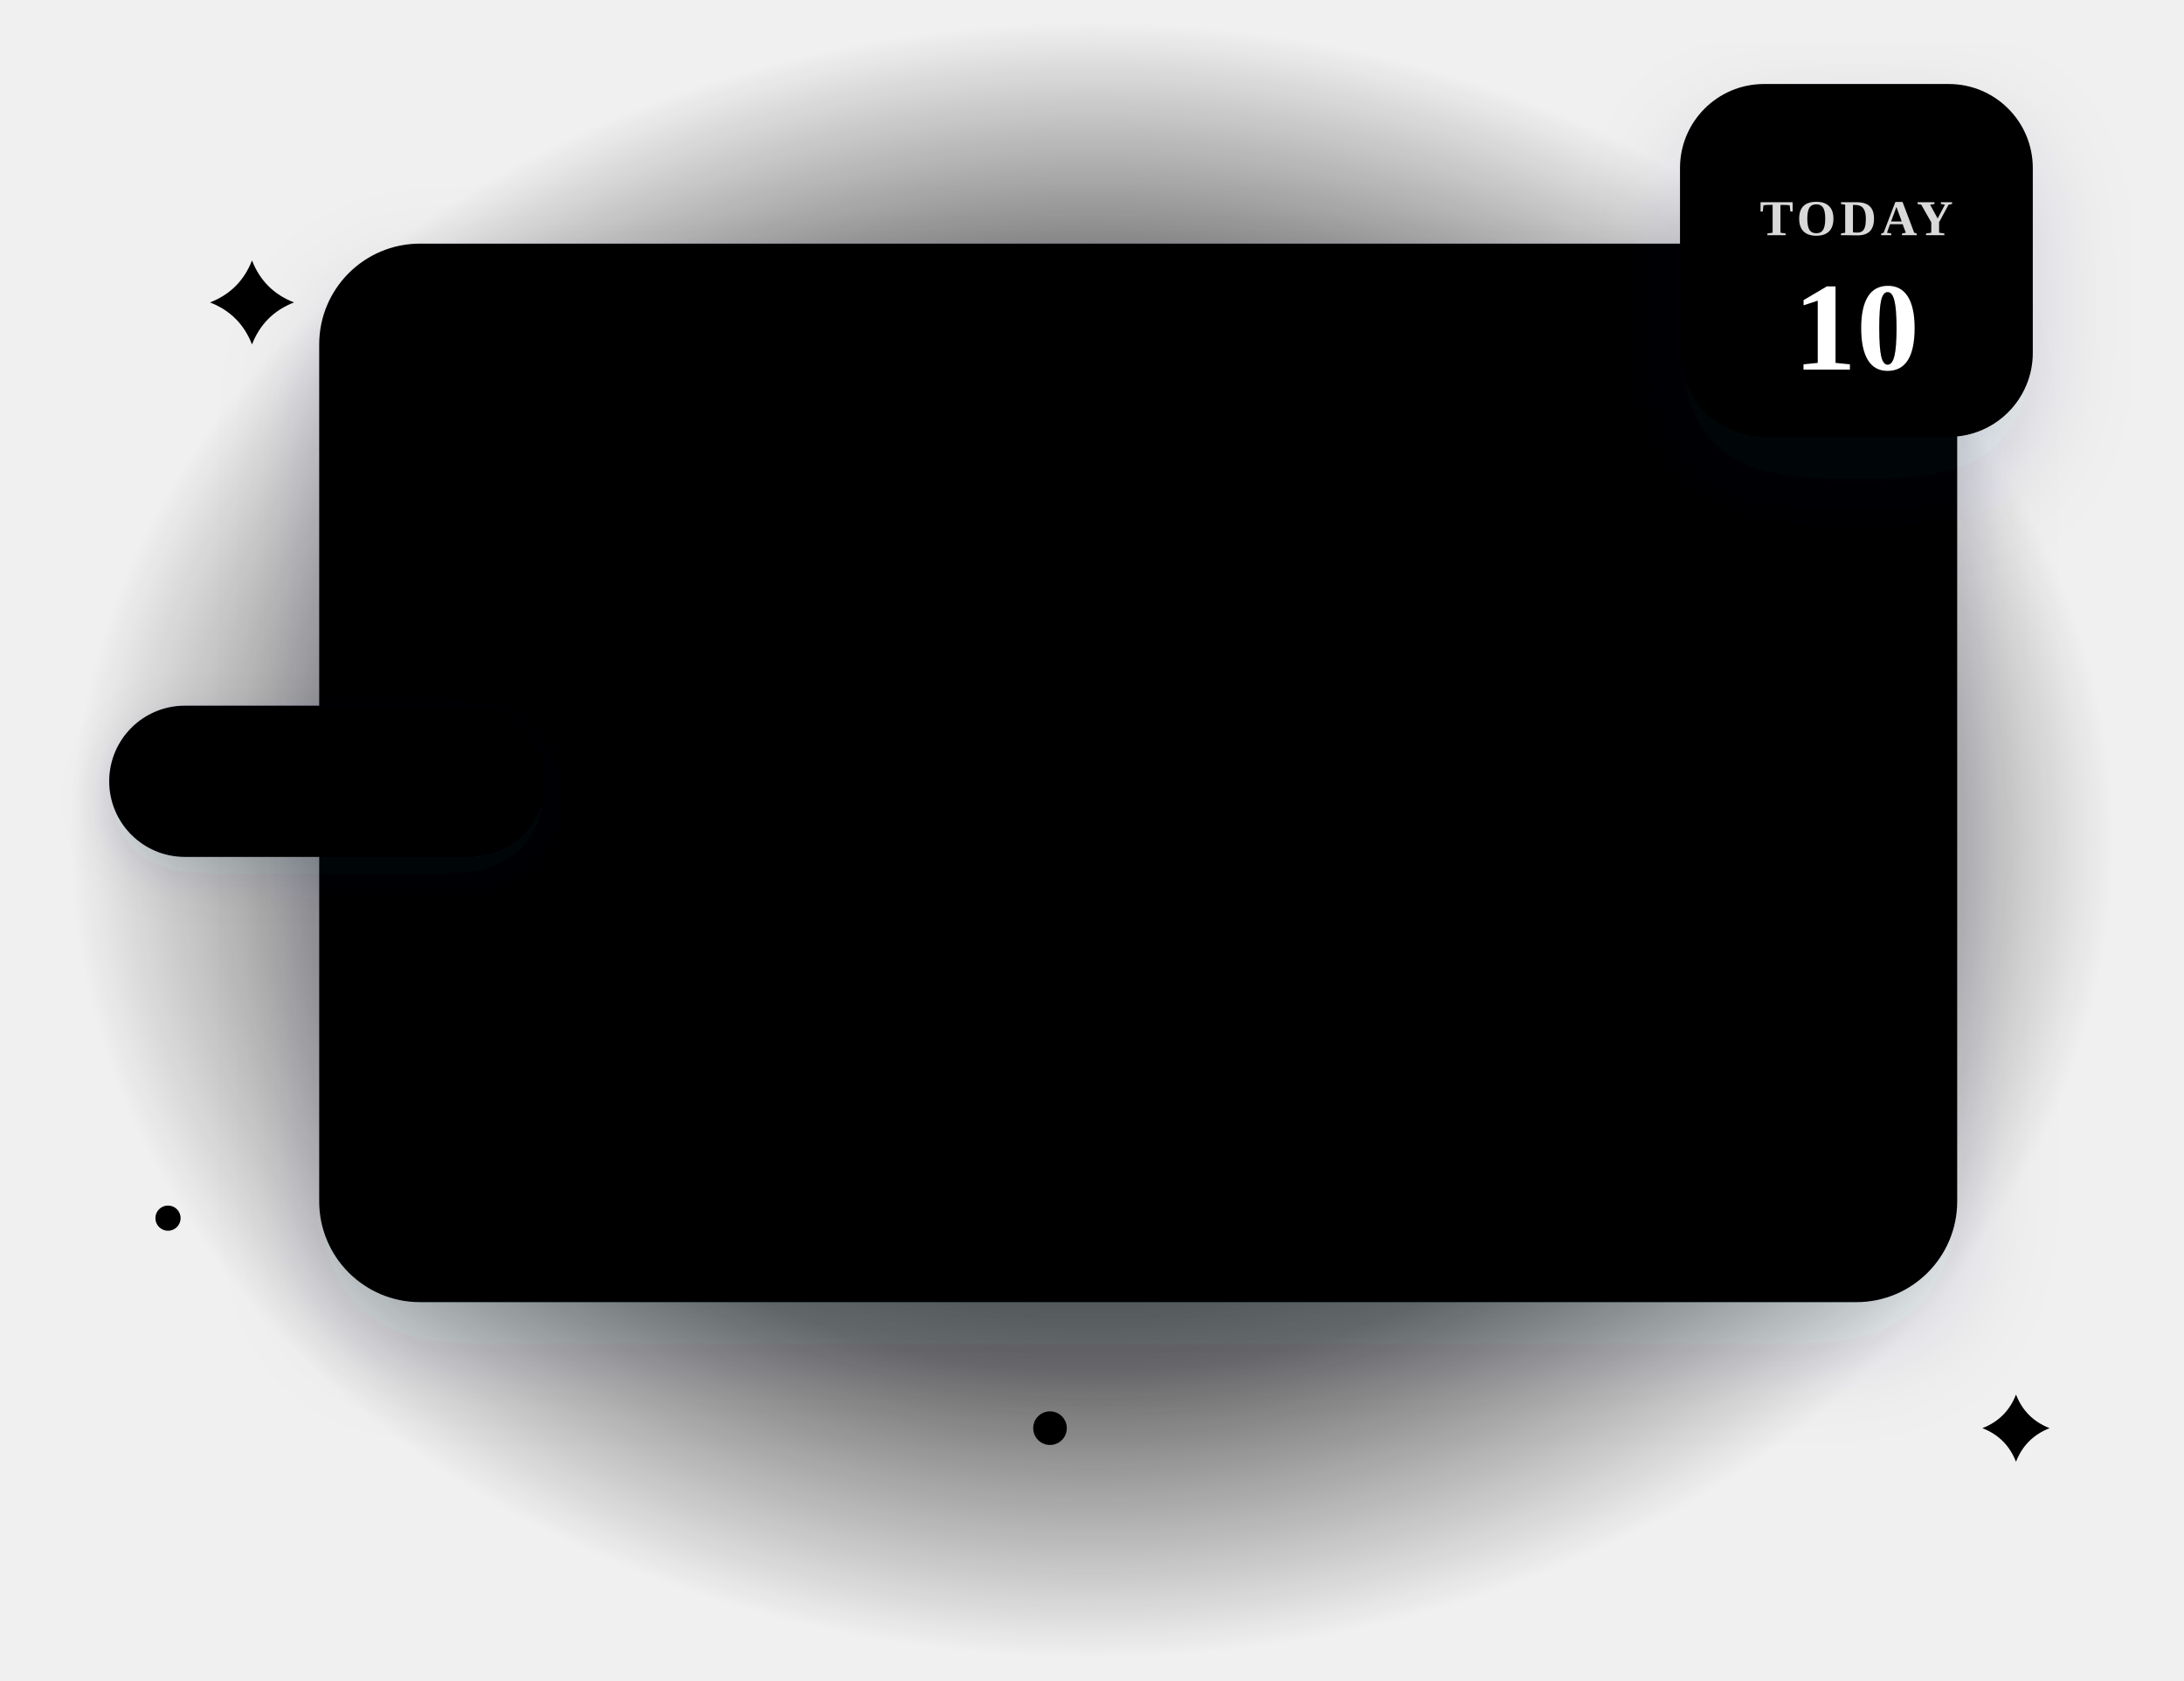
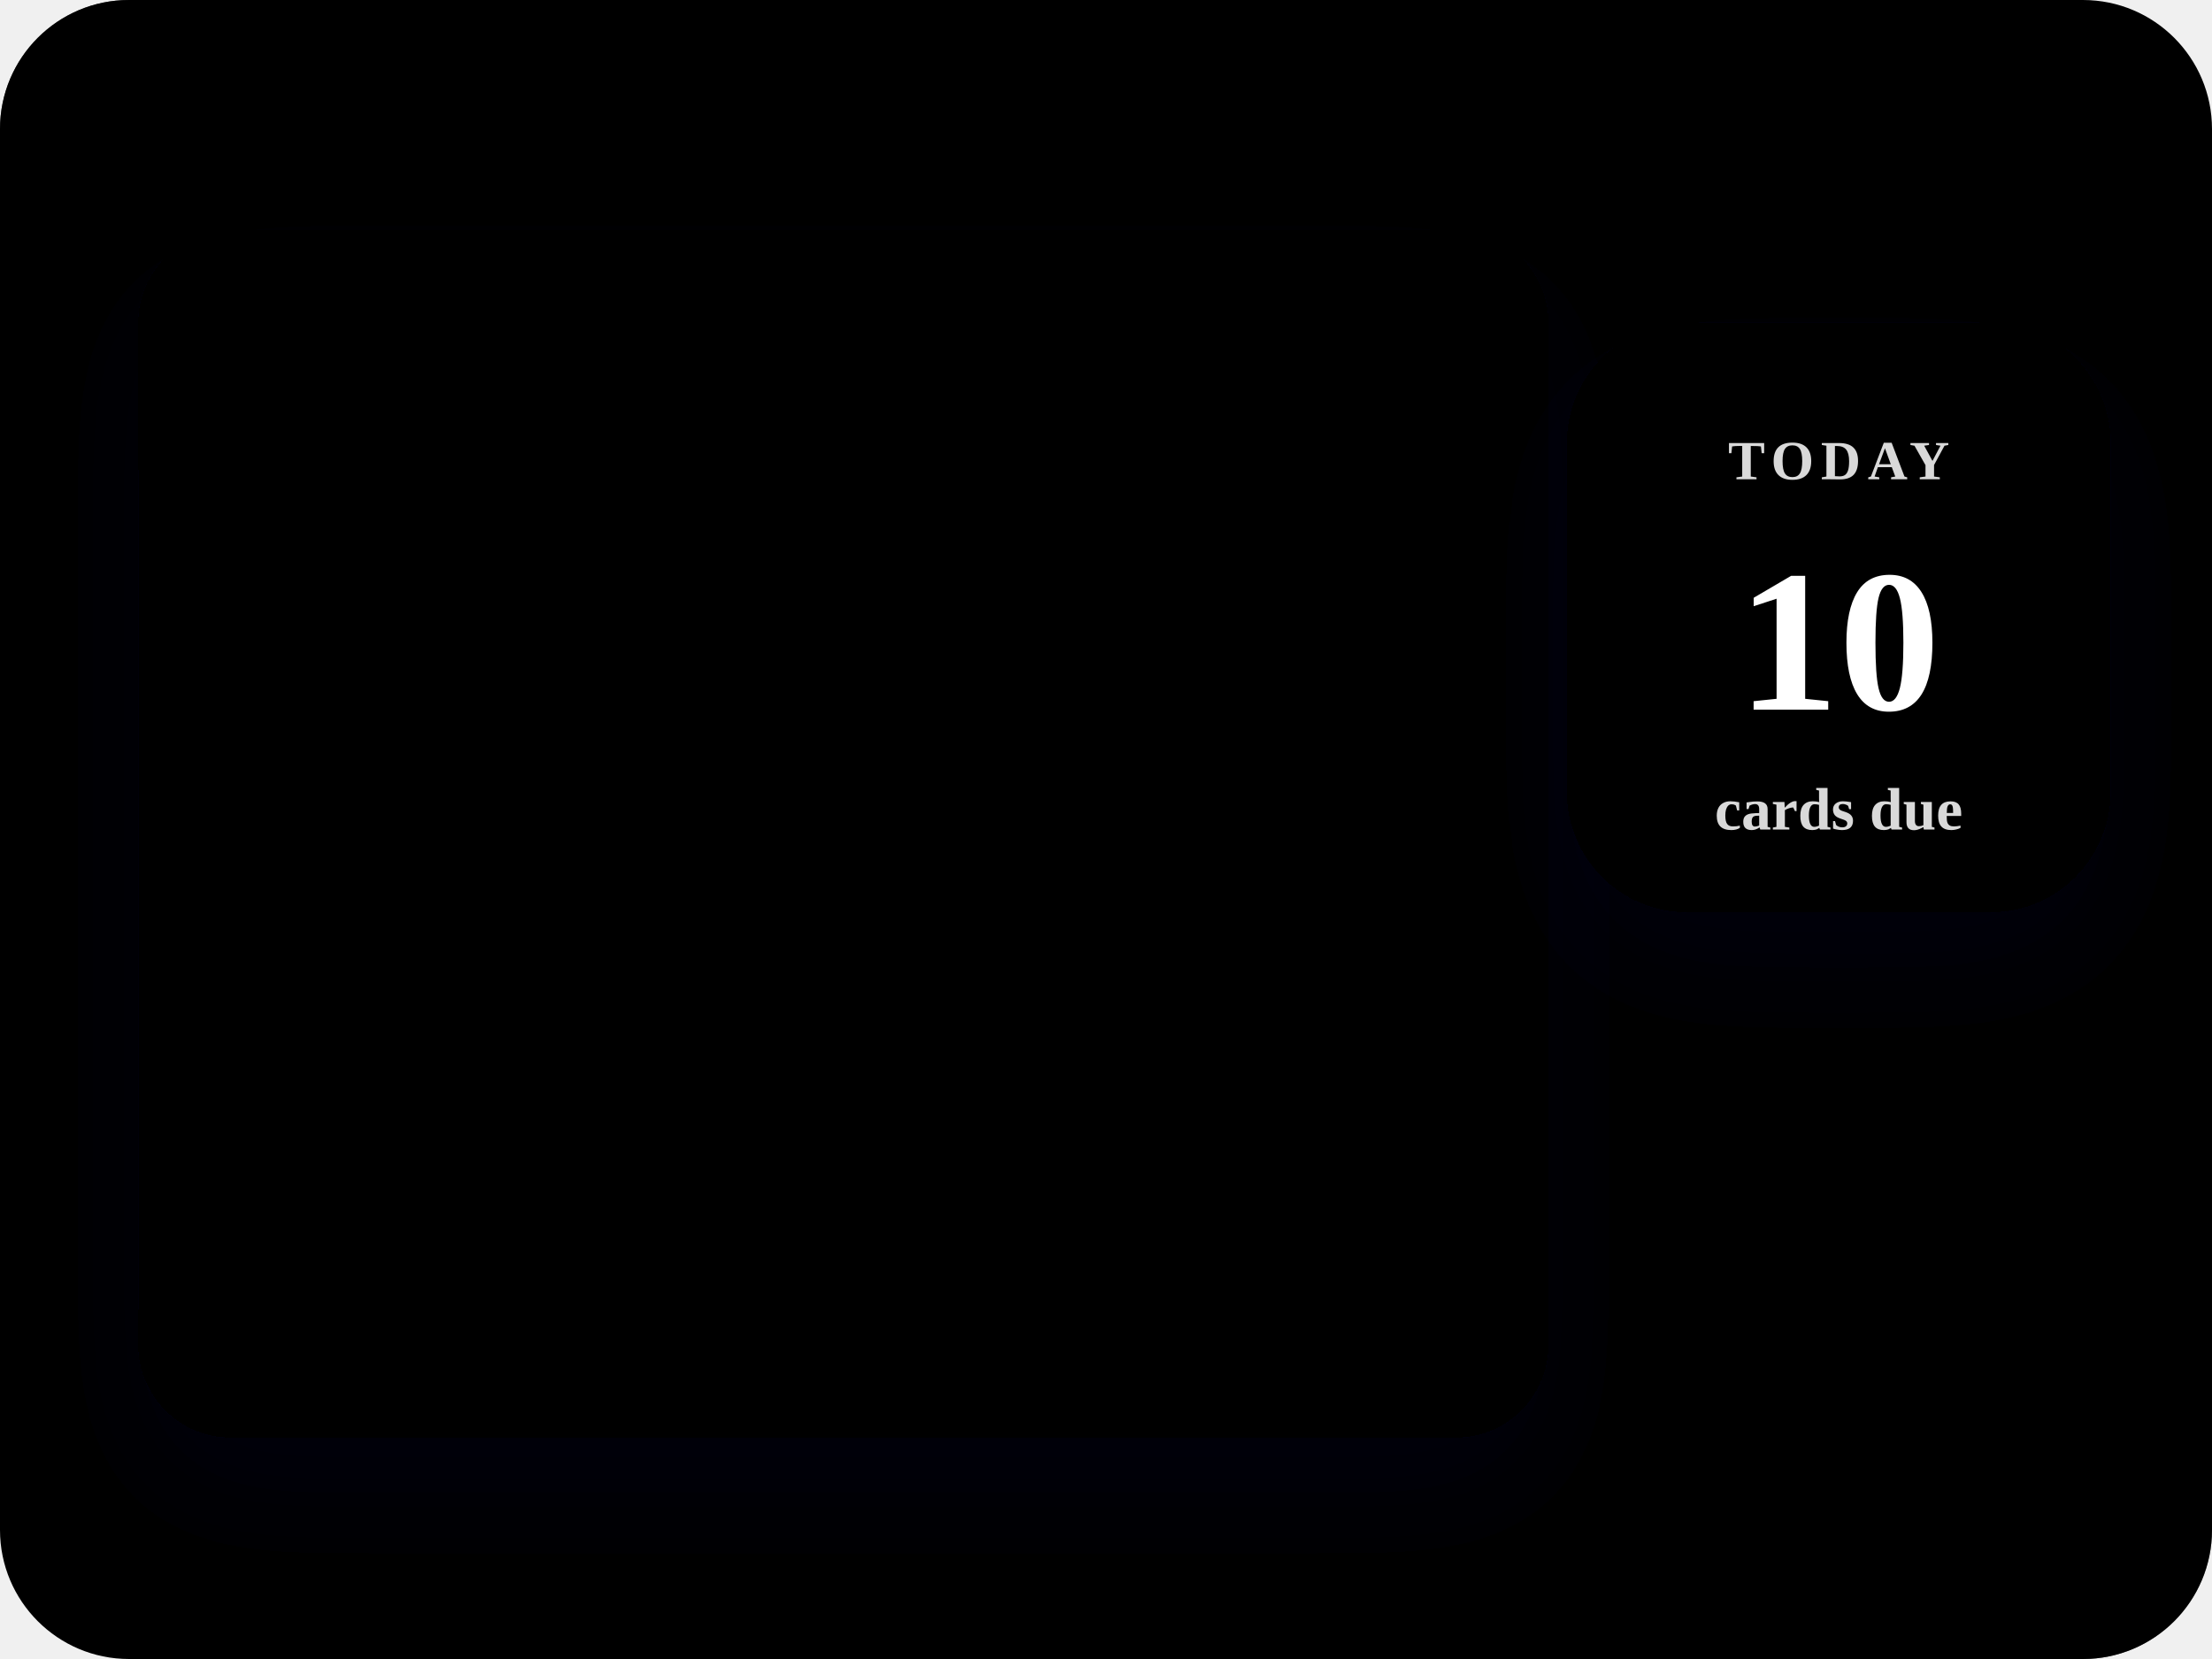
- <svg xmlns="http://www.w3.org/2000/svg" class="art" viewBox="0 0 520 400" role="img" aria-label="A memory curve that rises again at each spaced review">
+ <svg xmlns="http://www.w3.org/2000/svg" class="art" viewBox="0 0 480 360" role="img" aria-label="A memory curve that climbs back up at each spaced review, with 10 cards due today">
  <defs>
-     <radialGradient id="bg" cx=".5" cy=".5" r=".5">
-       <stop offset="0" class="sbg" />
-       <stop offset=".65" class="sbg" stop-opacity=".55" />
-       <stop offset="1" class="sbg" stop-opacity="0" />
+     <linearGradient id="pbg" x1="0" y1="0" x2="1" y2="1">
+       <stop offset="0" class="pb1" />
+       <stop offset=".55" class="pb2" />
+       <stop offset="1" class="pb3" />
+     </linearGradient>
+     <radialGradient id="glow" cx=".5" cy=".5" r=".5">
+       <stop offset="0" class="gw" />
+       <stop offset="1" class="gw" stop-opacity="0" />
    </radialGradient>
    <linearGradient id="g" x1="0" y1="0" x2="1" y2="1">
      <stop offset="0" class="st1" />
      <stop offset=".55" class="st2" />
      <stop offset="1" class="st3" />
    </linearGradient>
    <linearGradient id="gh" x1="0" y1="0" x2="1" y2="0">
      <stop offset="0" class="st1" />
-       <stop offset=".55" class="st2" />
+       <stop offset=".6" class="st2" />
      <stop offset="1" class="st3" />
    </linearGradient>
    <linearGradient id="gold" x1="0" y1="0" x2="1" y2="1">
-       <stop offset="0" stop-color="#f6dd95" />
-       <stop offset="1" stop-color="#c9922e" />
+       <stop offset="0" stop-color="#f7e2a4" />
+       <stop offset="1" stop-color="#c58f2c" />
    </linearGradient>
-     <linearGradient id="sun" x1="0" y1="0" x2="0" y2="1">
-       <stop offset="0" stop-color="#ffcf6b" />
-       <stop offset="1" stop-color="#f27a9b" />
-     </linearGradient>
-     <filter id="sh" x="-40%" y="-40%" width="180%" height="190%">
-       <feDropShadow dx="0" dy="10" stdDeviation="12" flood-color="#1b2559" flood-opacity=".14" />
+     <filter id="sh" x="-30%" y="-30%" width="160%" height="170%">
+       <feDropShadow dx="0" dy="12" stdDeviation="14" flood-color="#141c4d" flood-opacity=".16" />
    </filter>
-     <filter id="shs" x="-40%" y="-40%" width="180%" height="190%">
-       <feDropShadow dx="0" dy="4" stdDeviation="6" flood-color="#1b2559" flood-opacity=".14" />
+     <filter id="shs" x="-30%" y="-40%" width="160%" height="190%">
+       <feDropShadow dx="0" dy="5" stdDeviation="7" flood-color="#141c4d" flood-opacity=".16" />
    </filter>
+     <clipPath id="clip">
+       <rect width="480" height="360" rx="28" />
+     </clipPath>
  </defs>
-   <ellipse cx="260.0" cy="200.0" rx="244.4" ry="196.0" fill="url(#bg)" />
-   <g filter="url(#sh)">
-     <rect class="c-card" x="76" y="58" width="390" height="252" rx="24" />
-   </g>
-   <text class="t-ink" x="104" y="96" font-size="17" font-weight="800">Memory</text>
-   <path d="M104 116 V266 H446" fill="none" class="k-line" stroke-width="2" />
-   <path d="M118 120 C 150 220, 200 250, 446 262" fill="none" class="k-mute" stroke-width="3" stroke-dasharray="3 7" stroke-linecap="round" />
-   <path d="M118 120 C 140 190, 160 210, 196 218 L196 112 C 222 170, 246 188, 282 192 L282 104 C 312 148, 344 160, 384 162 L384 96 C 410 120, 430 128, 446 130" fill="none" stroke="url(#gh)" stroke-width="5" stroke-linecap="round" stroke-linejoin="round" />
-   <circle cx="118" cy="120" r="7" class="c-card" stroke="url(#g)" stroke-width="4" />
-   <circle cx="196" cy="112" r="7" class="c-card" stroke="url(#g)" stroke-width="4" />
-   <circle cx="282" cy="104" r="7" class="c-card" stroke="url(#g)" stroke-width="4" />
-   <circle cx="384" cy="96" r="7" class="c-card" stroke="url(#g)" stroke-width="4" />
-   <text class="t-mute" x="118" y="290" font-size="12.5" font-weight="700" text-anchor="middle">Day 1</text>
-   <text class="t-mute" x="196" y="290" font-size="12.5" font-weight="700" text-anchor="middle">Day 3</text>
-   <text class="t-mute" x="282" y="290" font-size="12.5" font-weight="700" text-anchor="middle">Day 7</text>
-   <text class="t-mute" x="384" y="290" font-size="12.5" font-weight="700" text-anchor="middle">Day 21</text>
-   <g class="fl2">
-     <g class="" filter="url(#shs)">
-       <rect class="c-card" x="26" y="168" width="104" height="36" rx="18.0" />
-       <text class="t-ink" x="78.0" y="191.4" font-size="15" text-anchor="middle" font-weight="700">Revoir ✓</text>
+   <g clip-path="url(#clip)">
+     <rect width="480" height="360" fill="url(#pbg)" />
+     <ellipse cx="86.4" cy="36.0" rx="240.0" ry="180.0" fill="url(#glow)" />
+     <ellipse cx="456.0" cy="360.0" rx="192.0" ry="162.0" fill="url(#glow)" opacity=".6" />
+     <g filter="url(#sh)">
+       <rect class="c-card" x="30" y="50" width="306" height="262" rx="20" />
+     </g>
+     <text class="t-ink" x="54" y="88" font-size="18" font-weight="800" text-anchor="start">Memory</text>
+     <text class="t-mute" x="54" y="108" font-size="13" font-weight="600" text-anchor="start">with spaced review</text>
+     <path d="M54 132 V268 H316" fill="none" class="k-line" stroke-width="2" />
+     <path d="M66 142 C 110 232, 170 256, 314 262" fill="none" class="k-mute" stroke-width="2.5" stroke-dasharray="3 7" stroke-linecap="round" />
+     <path d="M66 142 C 82 190, 100 212, 124 218 L124 140 C 144 178, 166 194, 192 202 L192 136 C 214 168, 238 182, 262 188 L262 132 C 282 150, 300 158, 314 160" fill="none" stroke="url(#gh)" stroke-width="5" stroke-linecap="round" stroke-linejoin="round" />
+     <circle cx="66" cy="142" r="7" class="c-card" stroke="url(#g)" stroke-width="4" />
+     <text class="t-mute" x="66" y="292" font-size="12.5" font-weight="700" text-anchor="middle">Day 1</text>
+     <circle cx="124" cy="140" r="7" class="c-card" stroke="url(#g)" stroke-width="4" />
+     <text class="t-mute" x="124" y="292" font-size="12.5" font-weight="700" text-anchor="middle">Day 3</text>
+     <circle cx="192" cy="136" r="7" class="c-card" stroke="url(#g)" stroke-width="4" />
+     <text class="t-mute" x="192" y="292" font-size="12.5" font-weight="700" text-anchor="middle">Day 7</text>
+     <circle cx="262" cy="132" r="7" class="c-card" stroke="url(#g)" stroke-width="4" />
+     <text class="t-mute" x="262" y="292" font-size="12.5" font-weight="700" text-anchor="middle">Day 21</text>
+     <g class="fl1">
+       <g filter="url(#sh)">
+         <rect fill="url(#g)" x="340" y="70" width="118" height="128" rx="26" />
+       </g>
+       <text class="" x="399" y="104" font-size="12" font-weight="800" text-anchor="middle" fill="#fff" fill-opacity=".85" letter-spacing="1.5">TODAY</text>
+       <text class="" x="399" y="154" font-size="44" font-weight="800" text-anchor="middle" fill="#fff">10</text>
+       <text class="" x="399" y="180" font-size="13" font-weight="600" text-anchor="middle" fill="#fff" fill-opacity=".85">cards due</text>
    </g>
  </g>
-   <g class="fl1" filter="url(#sh)">
-     <rect fill="url(#g)" x="400" y="20" width="84" height="84" rx="20" />
-     <text x="442" y="56" font-size="12" font-weight="700" fill="#fff" fill-opacity=".85" text-anchor="middle" letter-spacing="1">TODAY</text>
-     <text x="442" y="88" font-size="30" font-weight="800" fill="#fff" text-anchor="middle">10</text>
-   </g>
-   <path class="fl3" fill="url(#g)" d="M60 62 Q62.8 69.2 70 72 Q62.8 74.8 60 82 Q57.2 74.8 50 72 Q57.2 69.2 60 62Z" />
-   <path class="fl1" fill="url(#g)" d="M480 332 Q482.24 337.76 488 340 Q482.24 342.24 480 348 Q477.76 342.24 472 340 Q477.76 337.76 480 332Z" />
-   <circle class="c-g3" cx="250" cy="340" r="4" />
-   <circle class="c-g1" cx="40" cy="290" r="3" />
+   <rect x=".5" y=".5" width="479" height="359" rx="28" fill="none" class="k-frame" />
</svg>
